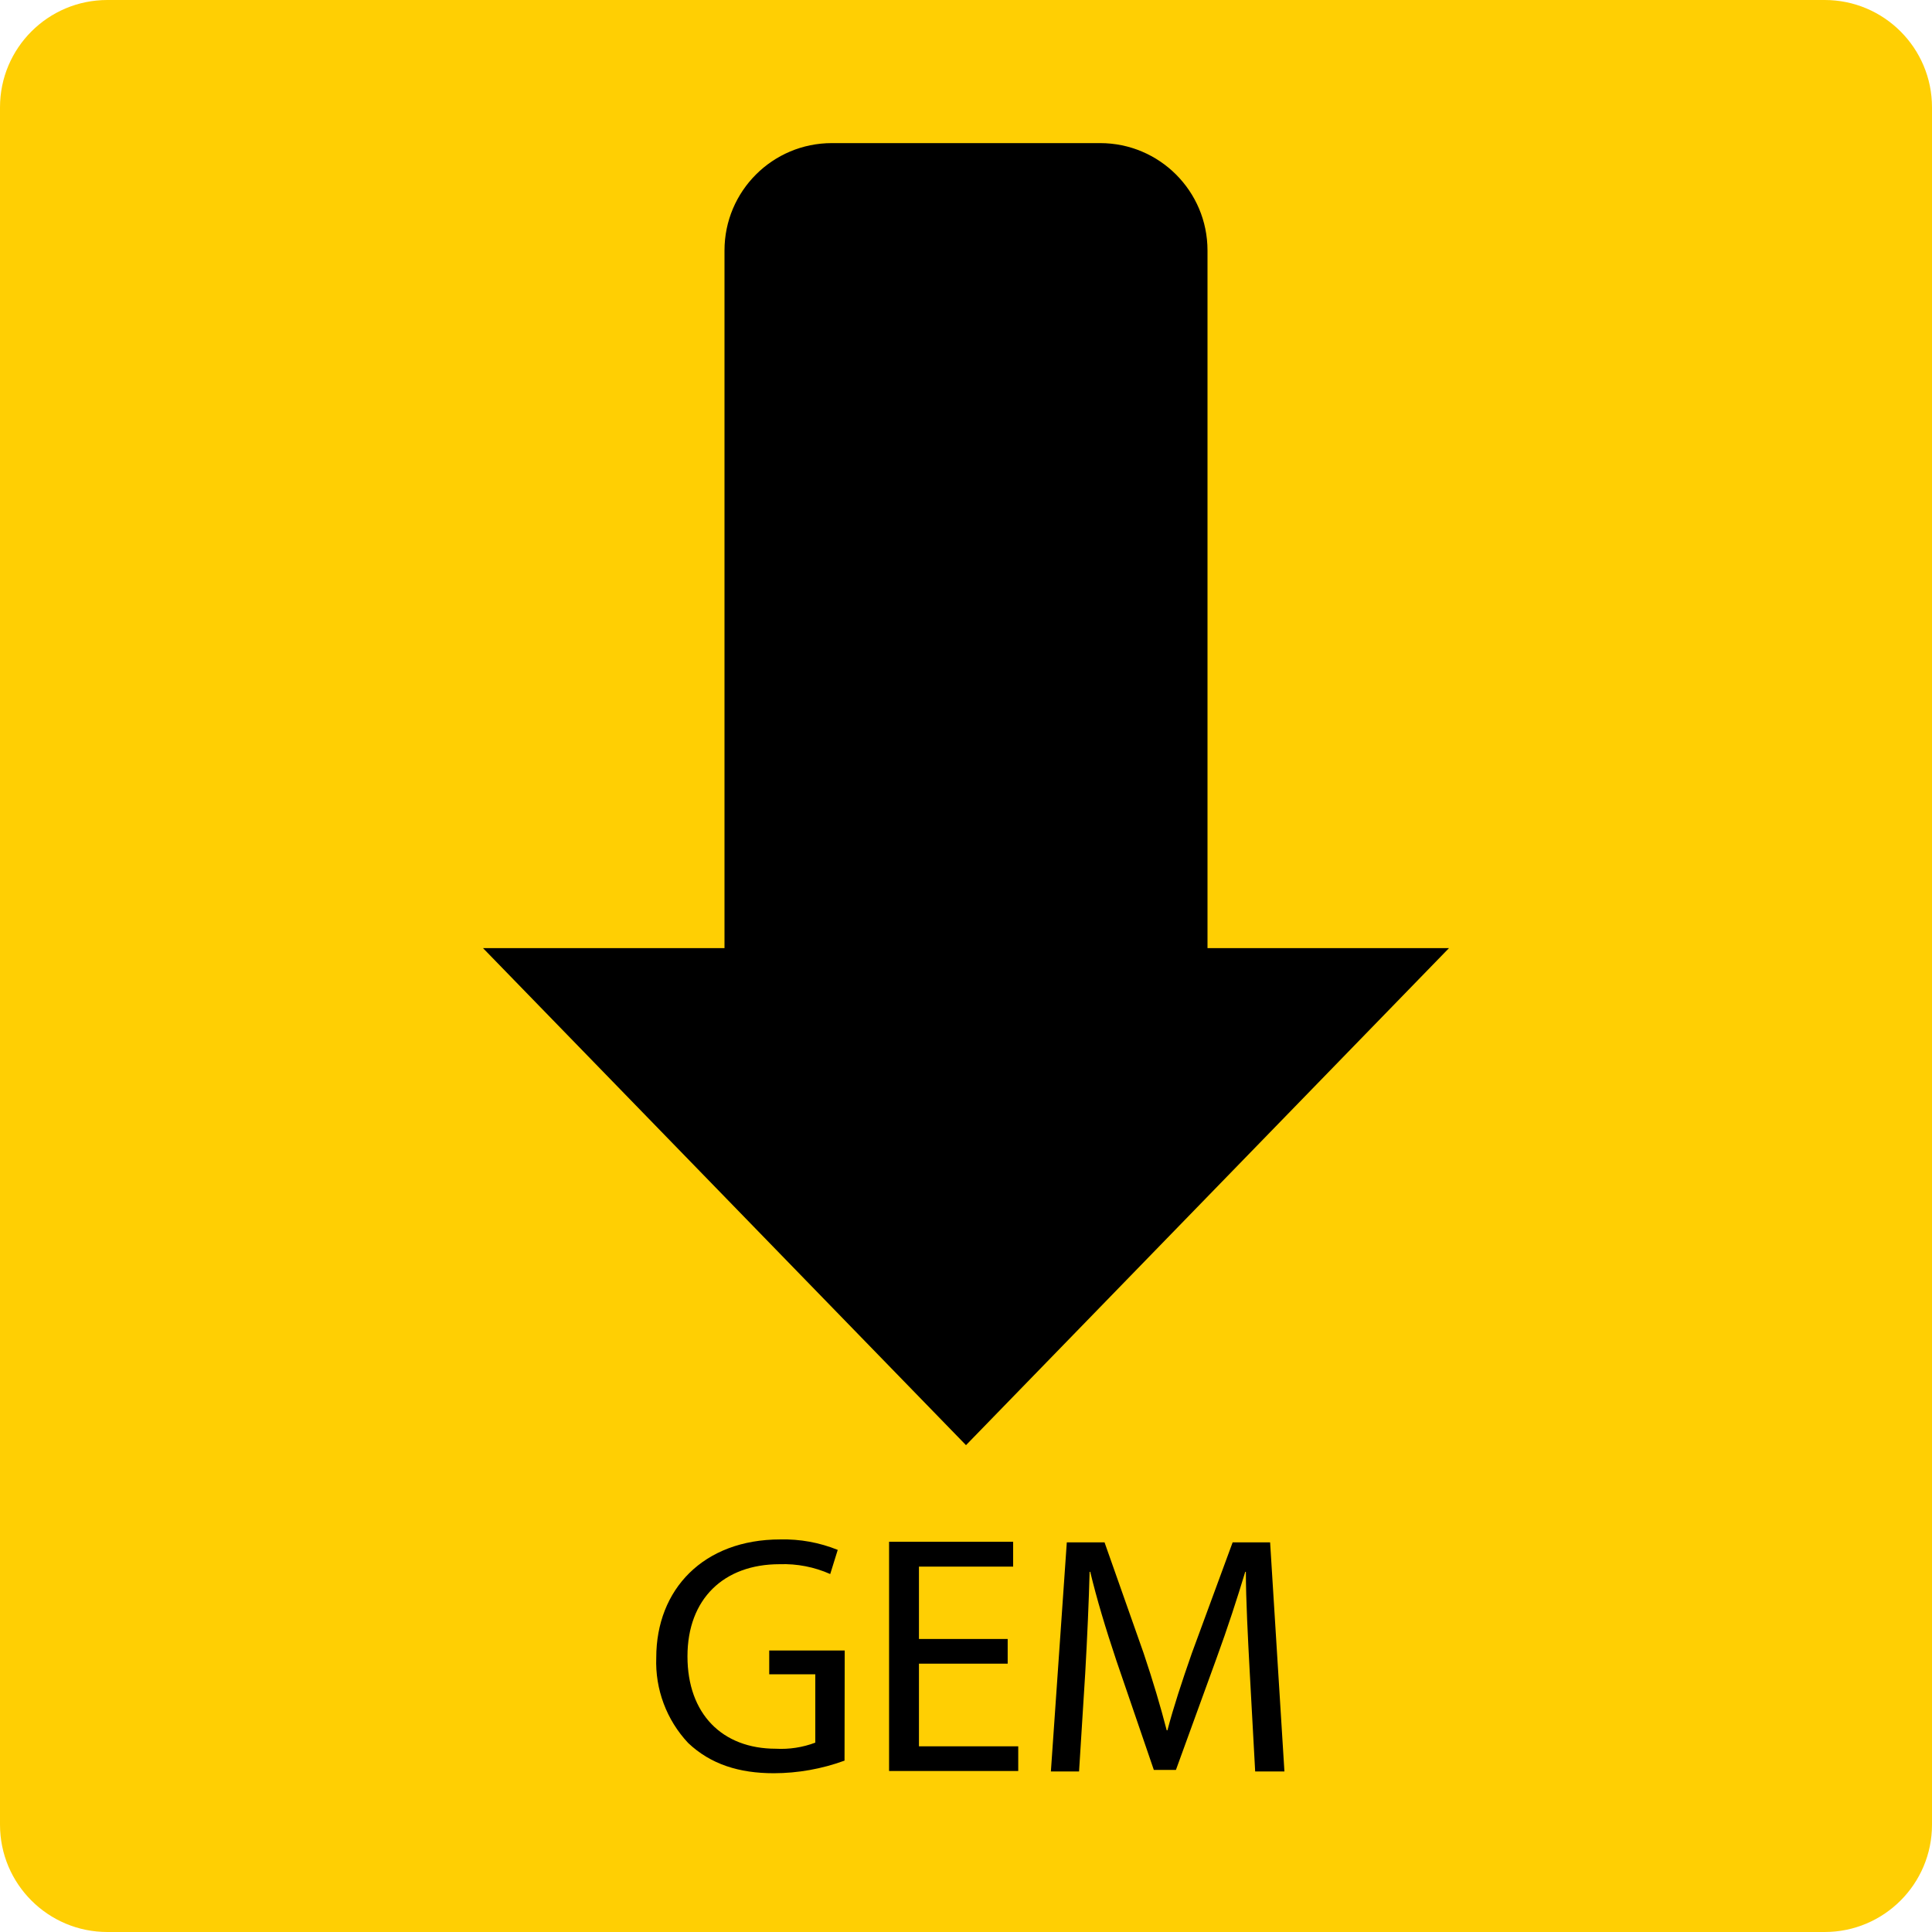
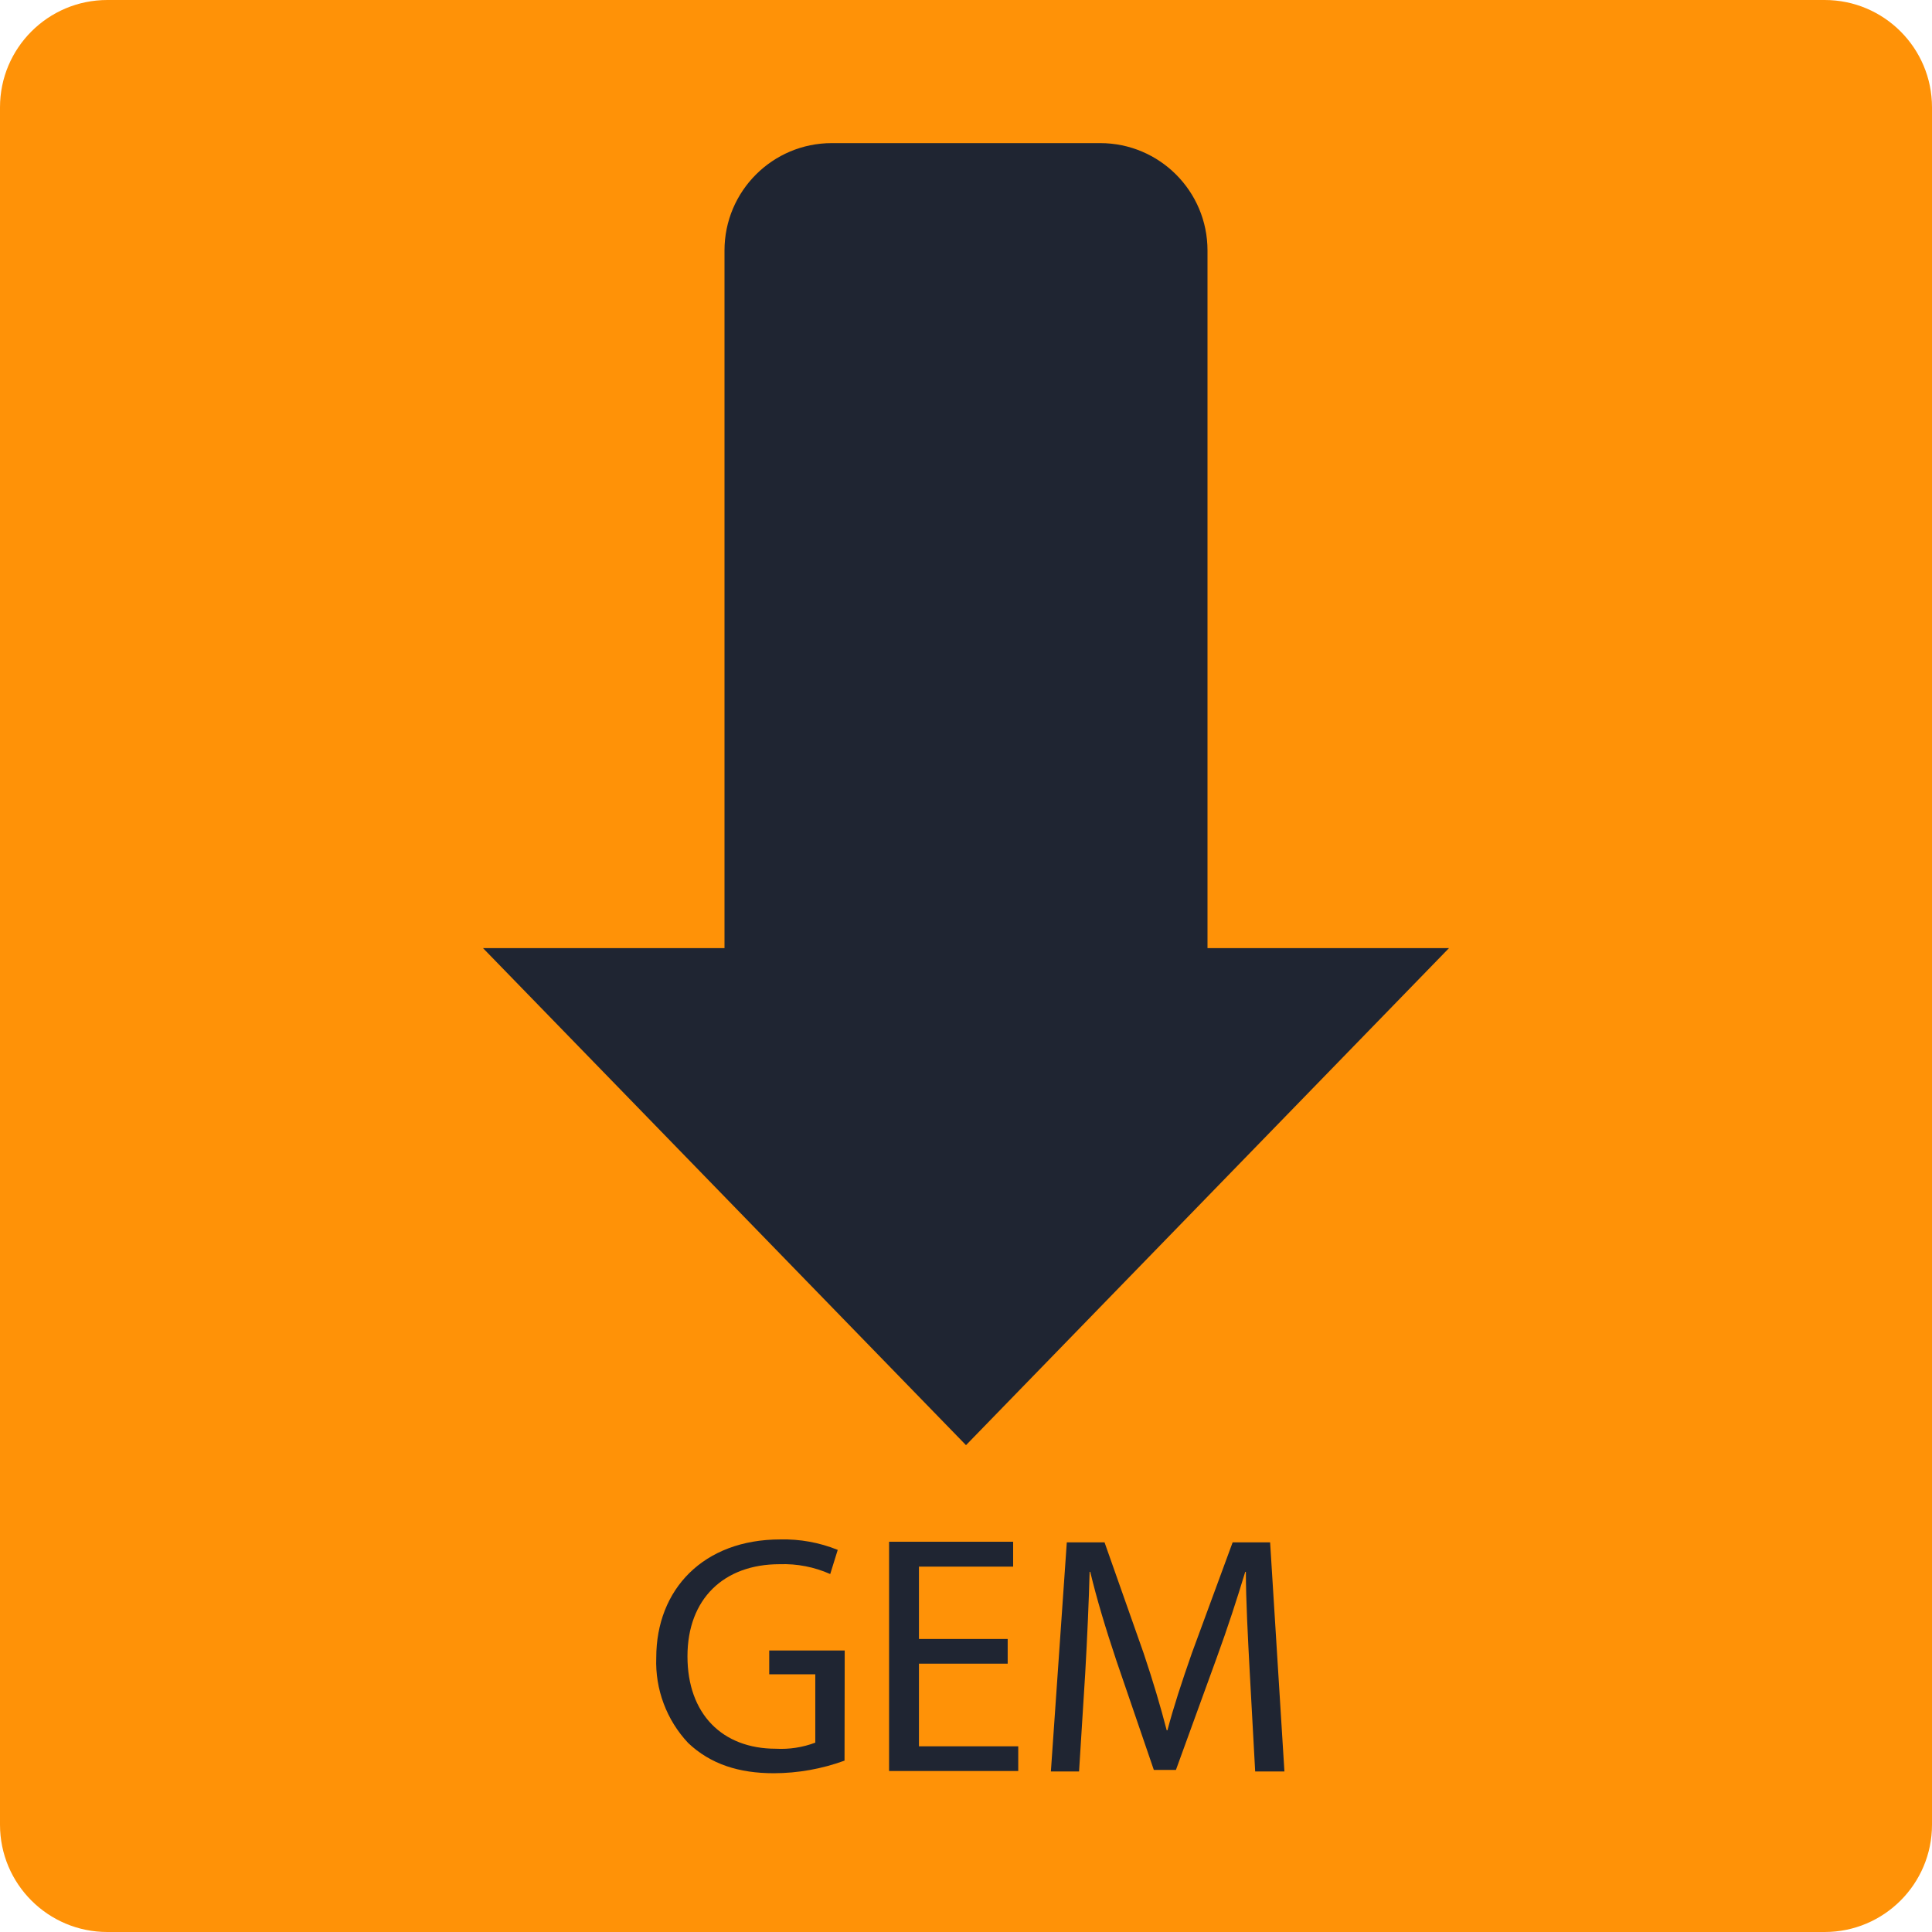
<svg xmlns="http://www.w3.org/2000/svg" id="Layer_1" data-name="Layer 1" width="216" height="216" viewBox="0 0 216 216">
  <defs>
-     <style>.cls-1{fill:#ffcf03;}.cls-2{isolation:isolate;}</style>
+     <style>.cls-1{fill:#ff9207;}.cls-2{fill:#1f2532;}.cls-3{isolation:isolate;}</style>
  </defs>
  <rect class="cls-1" width="216" height="216" rx="12" ry="12" />
-   <rect x="81" y="16" width="54" height="106.7" rx="12" ry="12" />
-   <polygon points="108 161.57 162 106 54 106 108 161.57" />
-   <g class="cls-2">
-     <path d="M94.42,196.84a23.16,23.16,0,0,1-7.91,1.41c-3.87,0-7.06-1-9.57-3.38a13.2,13.2,0,0,1-3.57-9.54c0-7.64,5.28-13.22,13.87-13.22a16.12,16.12,0,0,1,6.42,1.17l-.84,2.7a12.82,12.82,0,0,0-5.66-1.1c-6.23,0-10.3,3.87-10.3,10.3s3.88,10.33,9.88,10.33a10.8,10.8,0,0,0,4.41-.68v-7.64H86v-2.66h8.44Z" />
-     <path d="M112.66,186h-9.92v9.24h11.1V198H99.4V172.37h13.87v2.78H102.74v8.09h9.92Z" />
-     <path d="M139.71,186.73c-.19-3.57-.42-7.9-.42-11h-.07c-.91,3-1.94,6.19-3.23,9.72l-4.52,12.43H129l-4.18-12.2c-1.22-3.65-2.2-6.91-2.93-9.95h-.07c-.08,3.19-.27,7.45-.49,11.32l-.69,11h-3.15l1.78-25.61h4.22l4.37,12.39c1.06,3.15,1.9,6,2.58,8.62h.08c.68-2.58,1.6-5.39,2.73-8.62l4.56-12.39H142l1.6,25.61h-3.27Z" />
+   <rect class="cls-2" x="81" y="16" width="54" height="106.7" rx="12" ry="12" />
+   <polygon class="cls-2" points="108 161.57 162 106 54 106 108 161.57" />
+   <g class="cls-3">
+     <path class="cls-2" d="M94.42,196.84a23.16,23.16,0,0,1-7.91,1.41c-3.87,0-7.06-1-9.57-3.38a13.2,13.2,0,0,1-3.57-9.54c0-7.64,5.28-13.22,13.87-13.22a16.12,16.12,0,0,1,6.42,1.17l-.84,2.7a12.82,12.82,0,0,0-5.66-1.1c-6.23,0-10.3,3.87-10.3,10.3s3.88,10.33,9.88,10.33a10.8,10.8,0,0,0,4.41-.68v-7.64H86v-2.66h8.44Z" />
+     <path class="cls-2" d="M112.66,186h-9.92v9.24h11.1V198H99.4V172.37h13.87v2.78H102.74v8.09h9.92Z" />
+     <path class="cls-2" d="M139.71,186.73c-.19-3.57-.42-7.9-.42-11h-.07c-.91,3-1.94,6.19-3.23,9.72l-4.52,12.43H129l-4.18-12.2c-1.22-3.65-2.2-6.91-2.93-9.95h-.07c-.08,3.19-.27,7.45-.49,11.32l-.69,11h-3.15l1.78-25.61h4.22l4.37,12.39c1.06,3.15,1.9,6,2.58,8.62h.08c.68-2.58,1.6-5.39,2.73-8.62l4.56-12.39H142l1.6,25.61h-3.27Z" />
  </g>
</svg>
